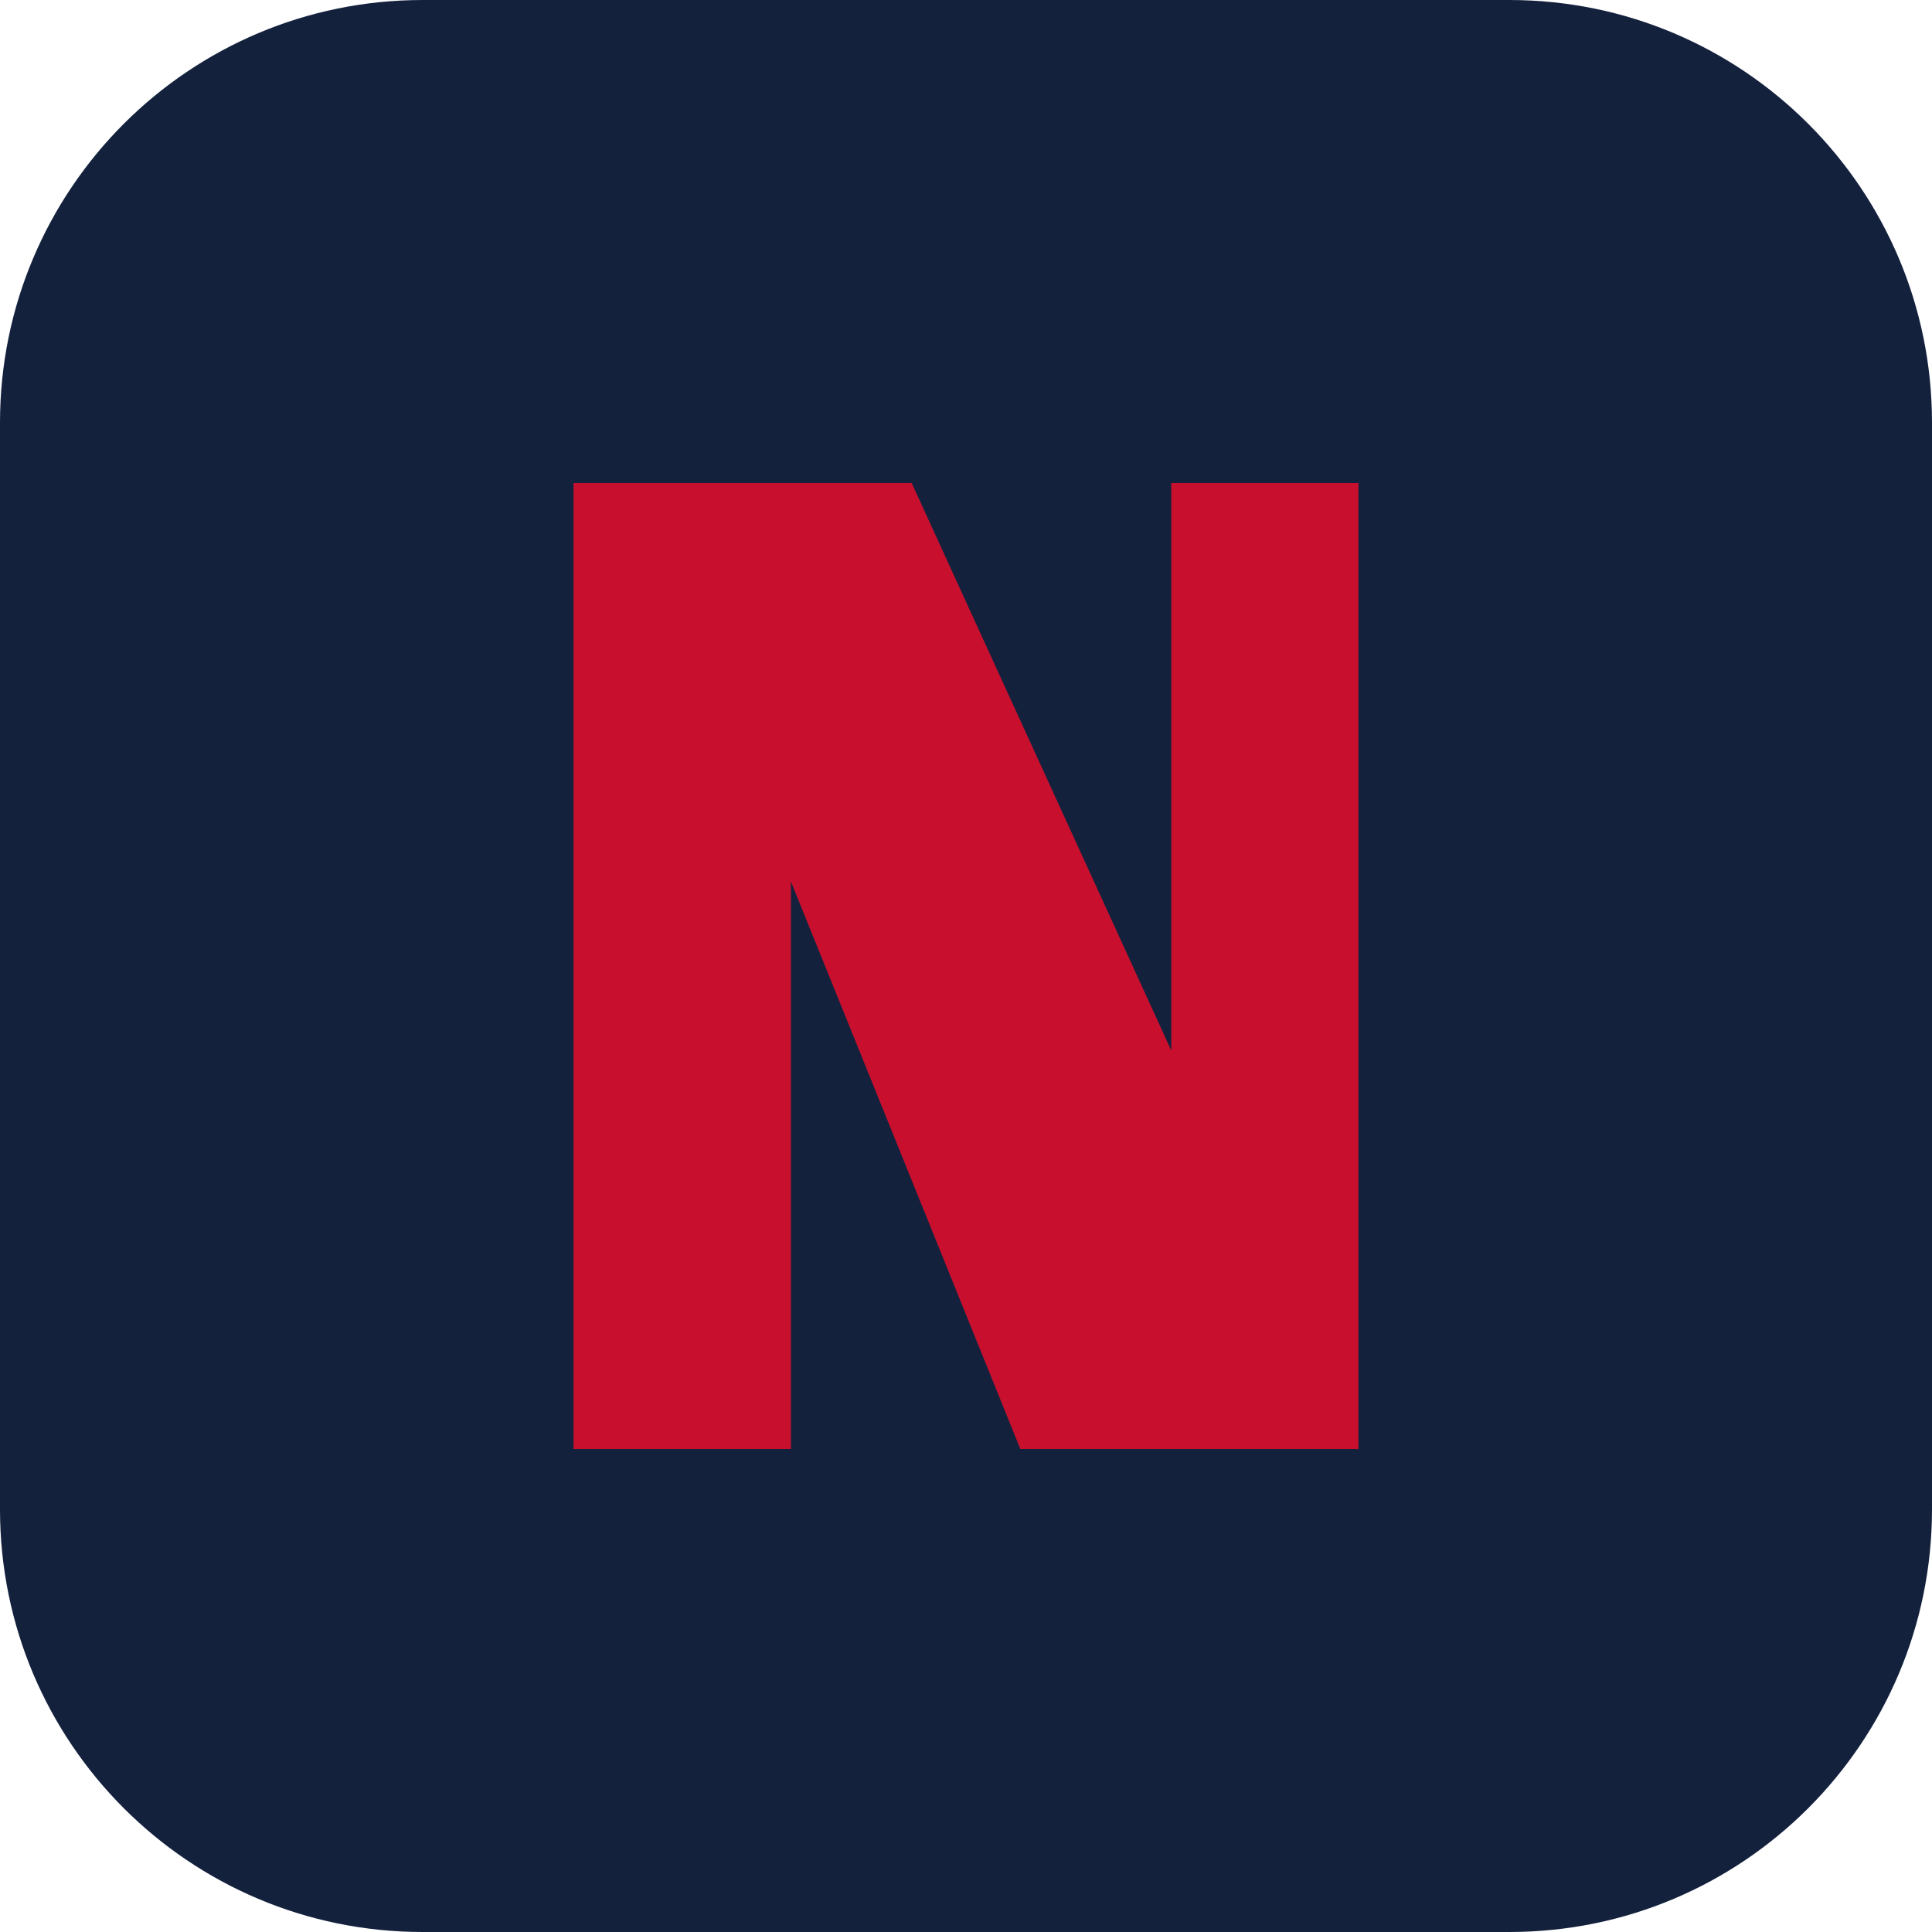
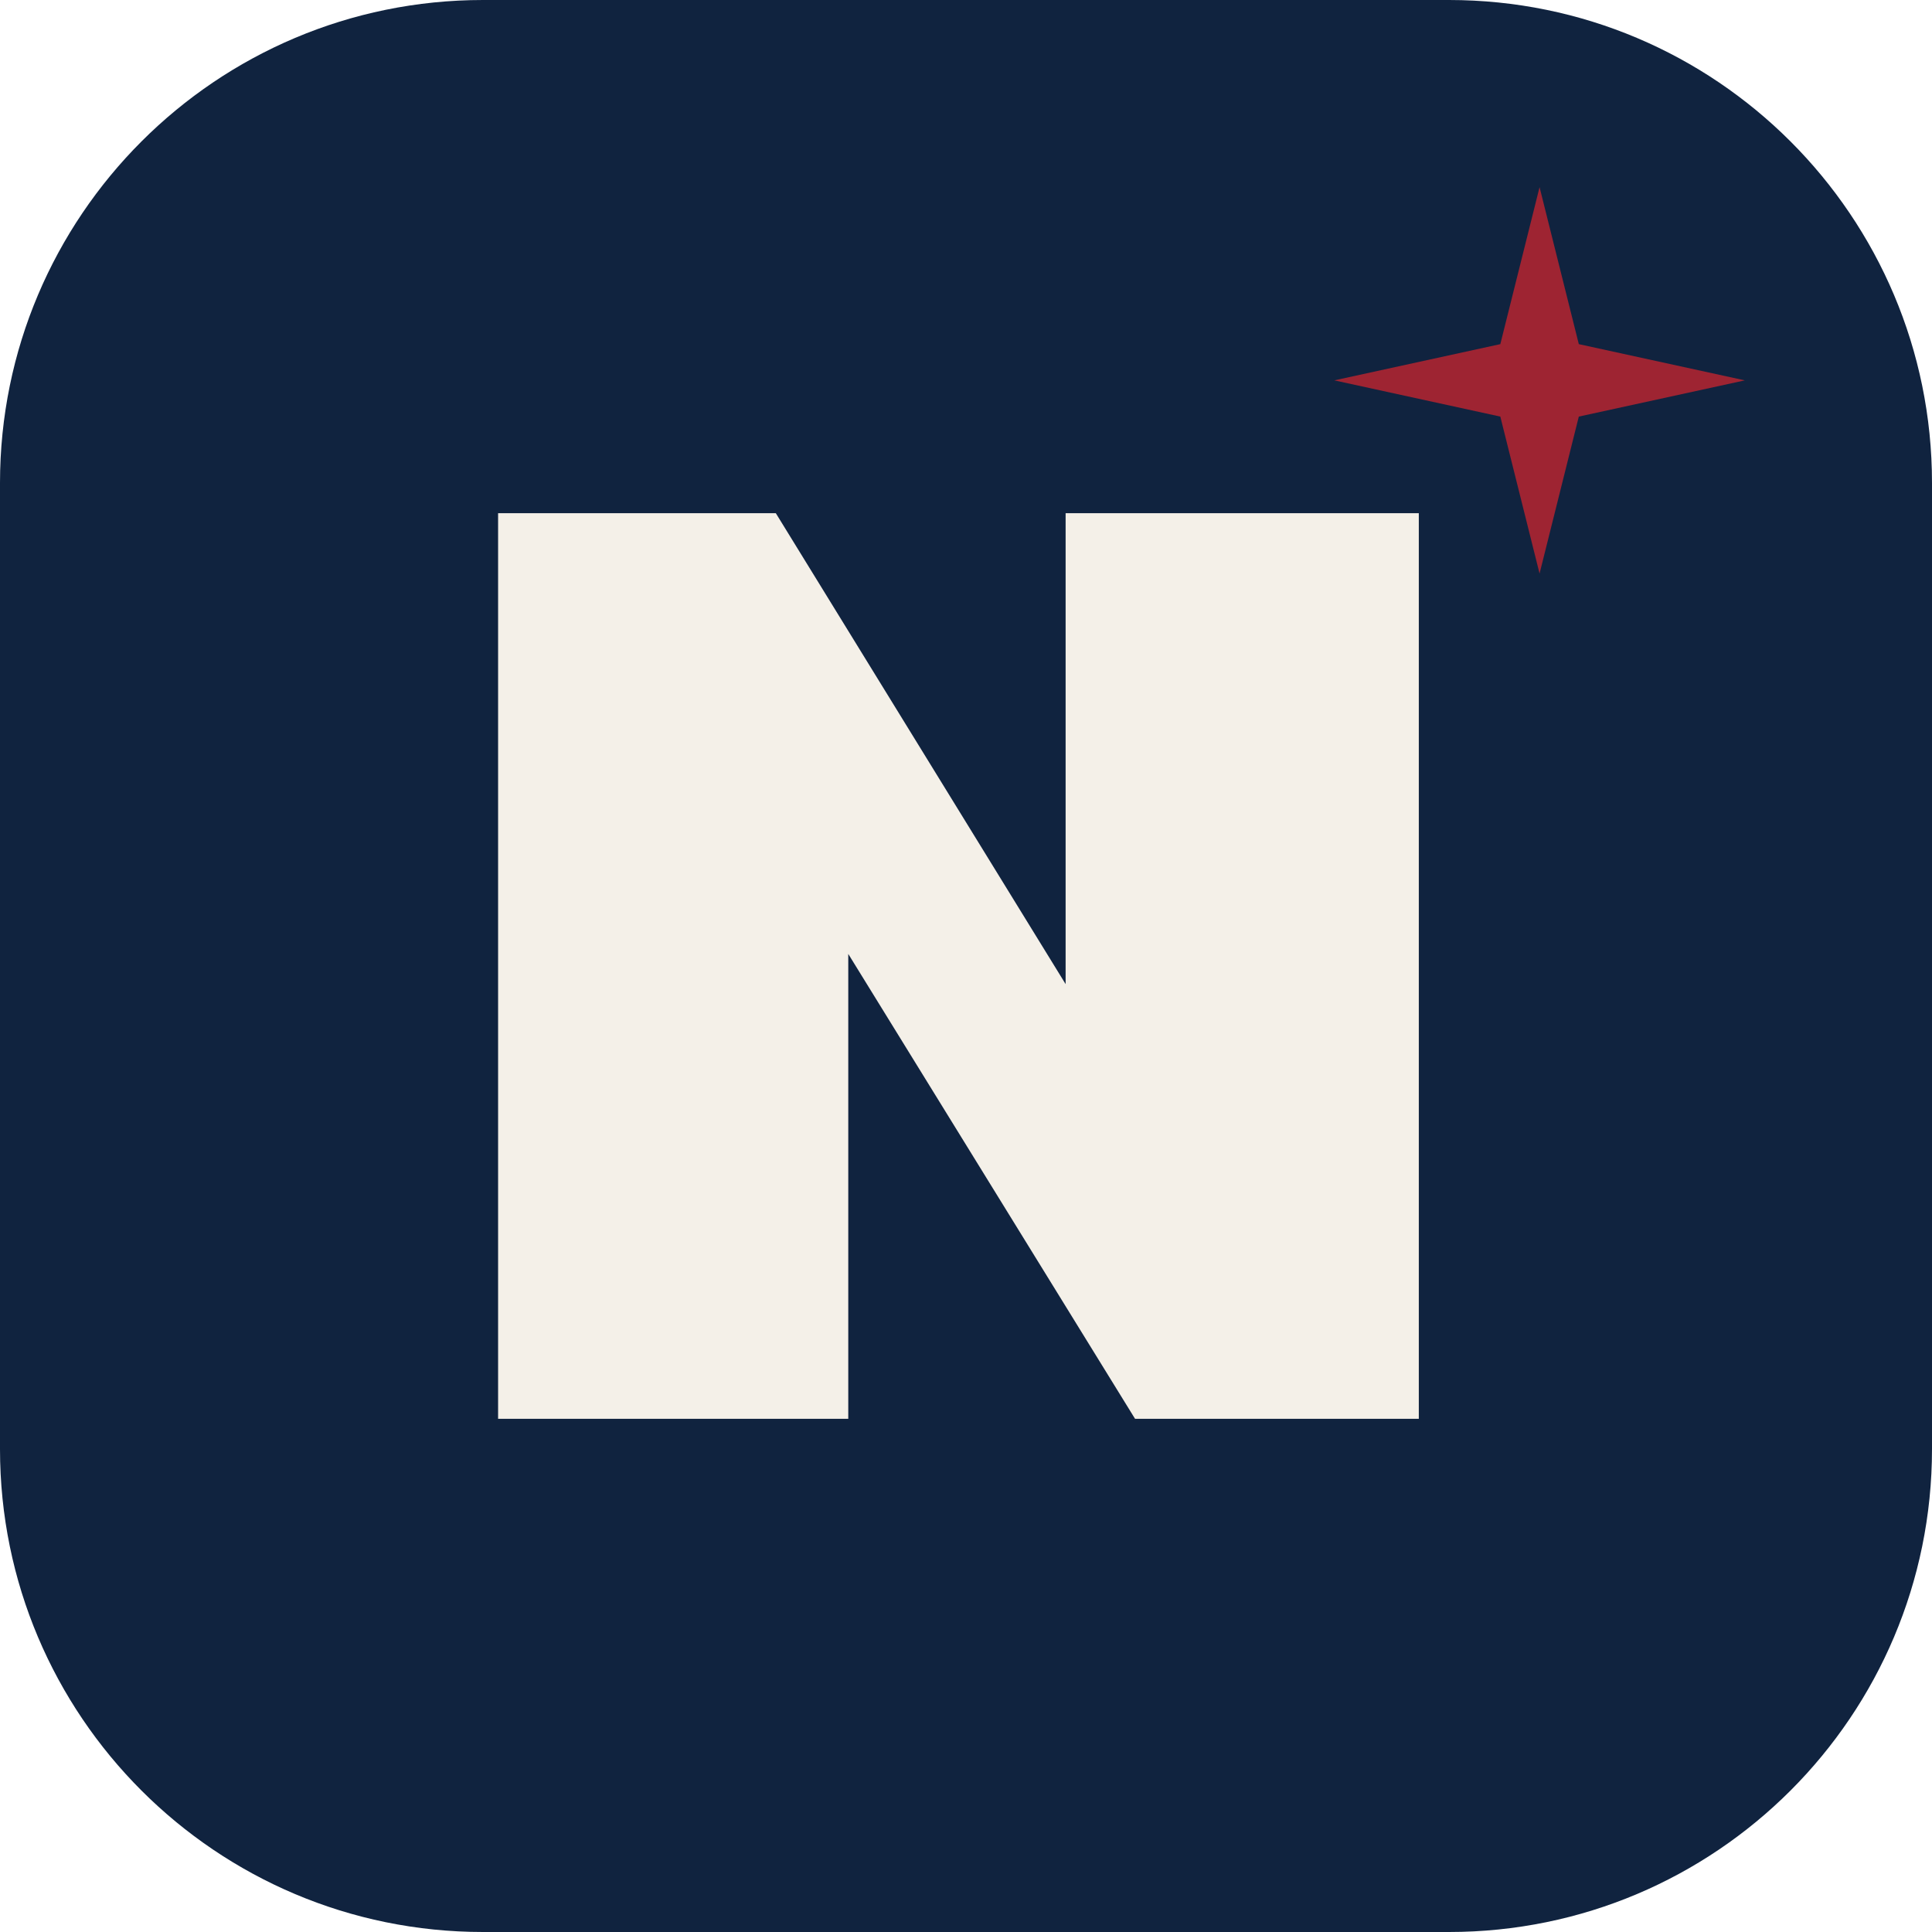
<svg xmlns="http://www.w3.org/2000/svg" viewBox="0 0 64 64" role="img" aria-label="Northisle Partners">
-   <rect width="64" height="64" rx="14" fill="#14213d" />
-   <path fill="#c8102e" d="M19 48V16h11.2L38.8 34.8V16H45v32h-11.2L26.2 29.2V48H19z" />
+   <rect width="64" height="64" rx="16" fill="#10233F" />
+   <path fill="#F4F0E8" d="M16.5 47V17h9.2l9.6 15.6V17H47v30h-9.4l-9.5-15.4V47H16.5z" />
+   <path fill="#9E2432" d="M51 6.2 52.3 11.4 57.8 12.6 52.3 13.8 51 19 49.7 13.8 44.2 12.6 49.7 11.4Z" />
</svg>
